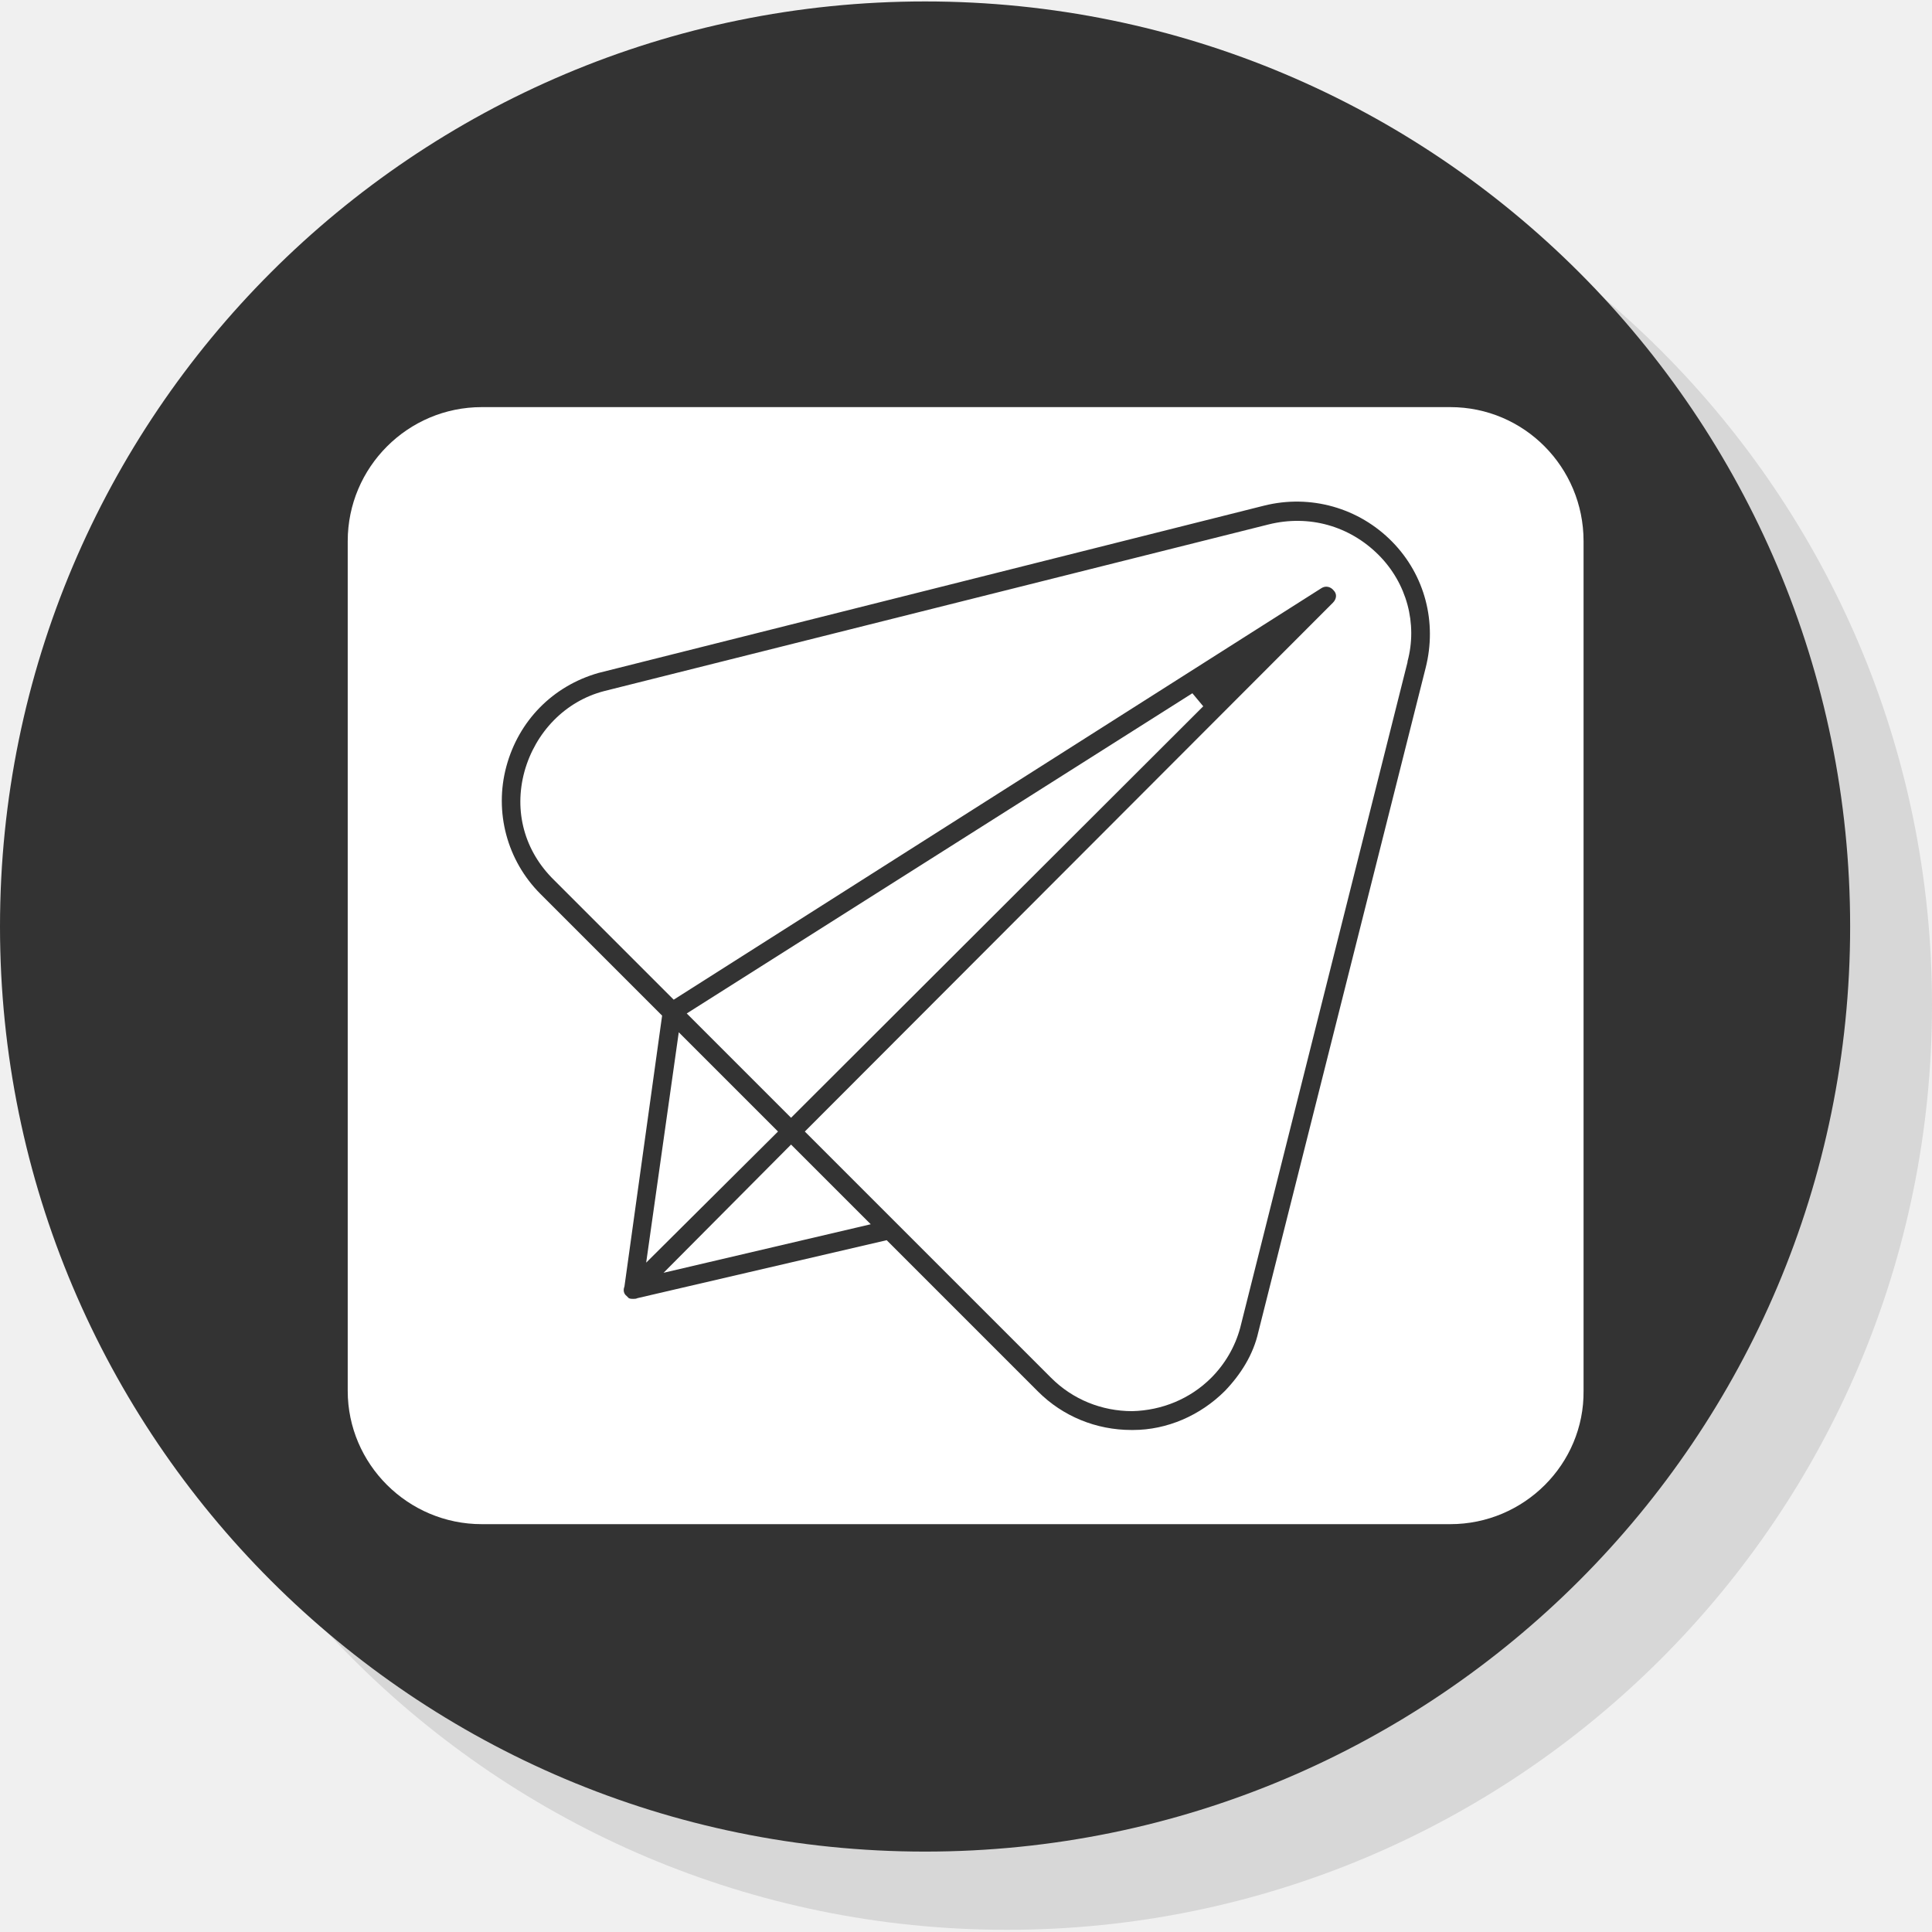
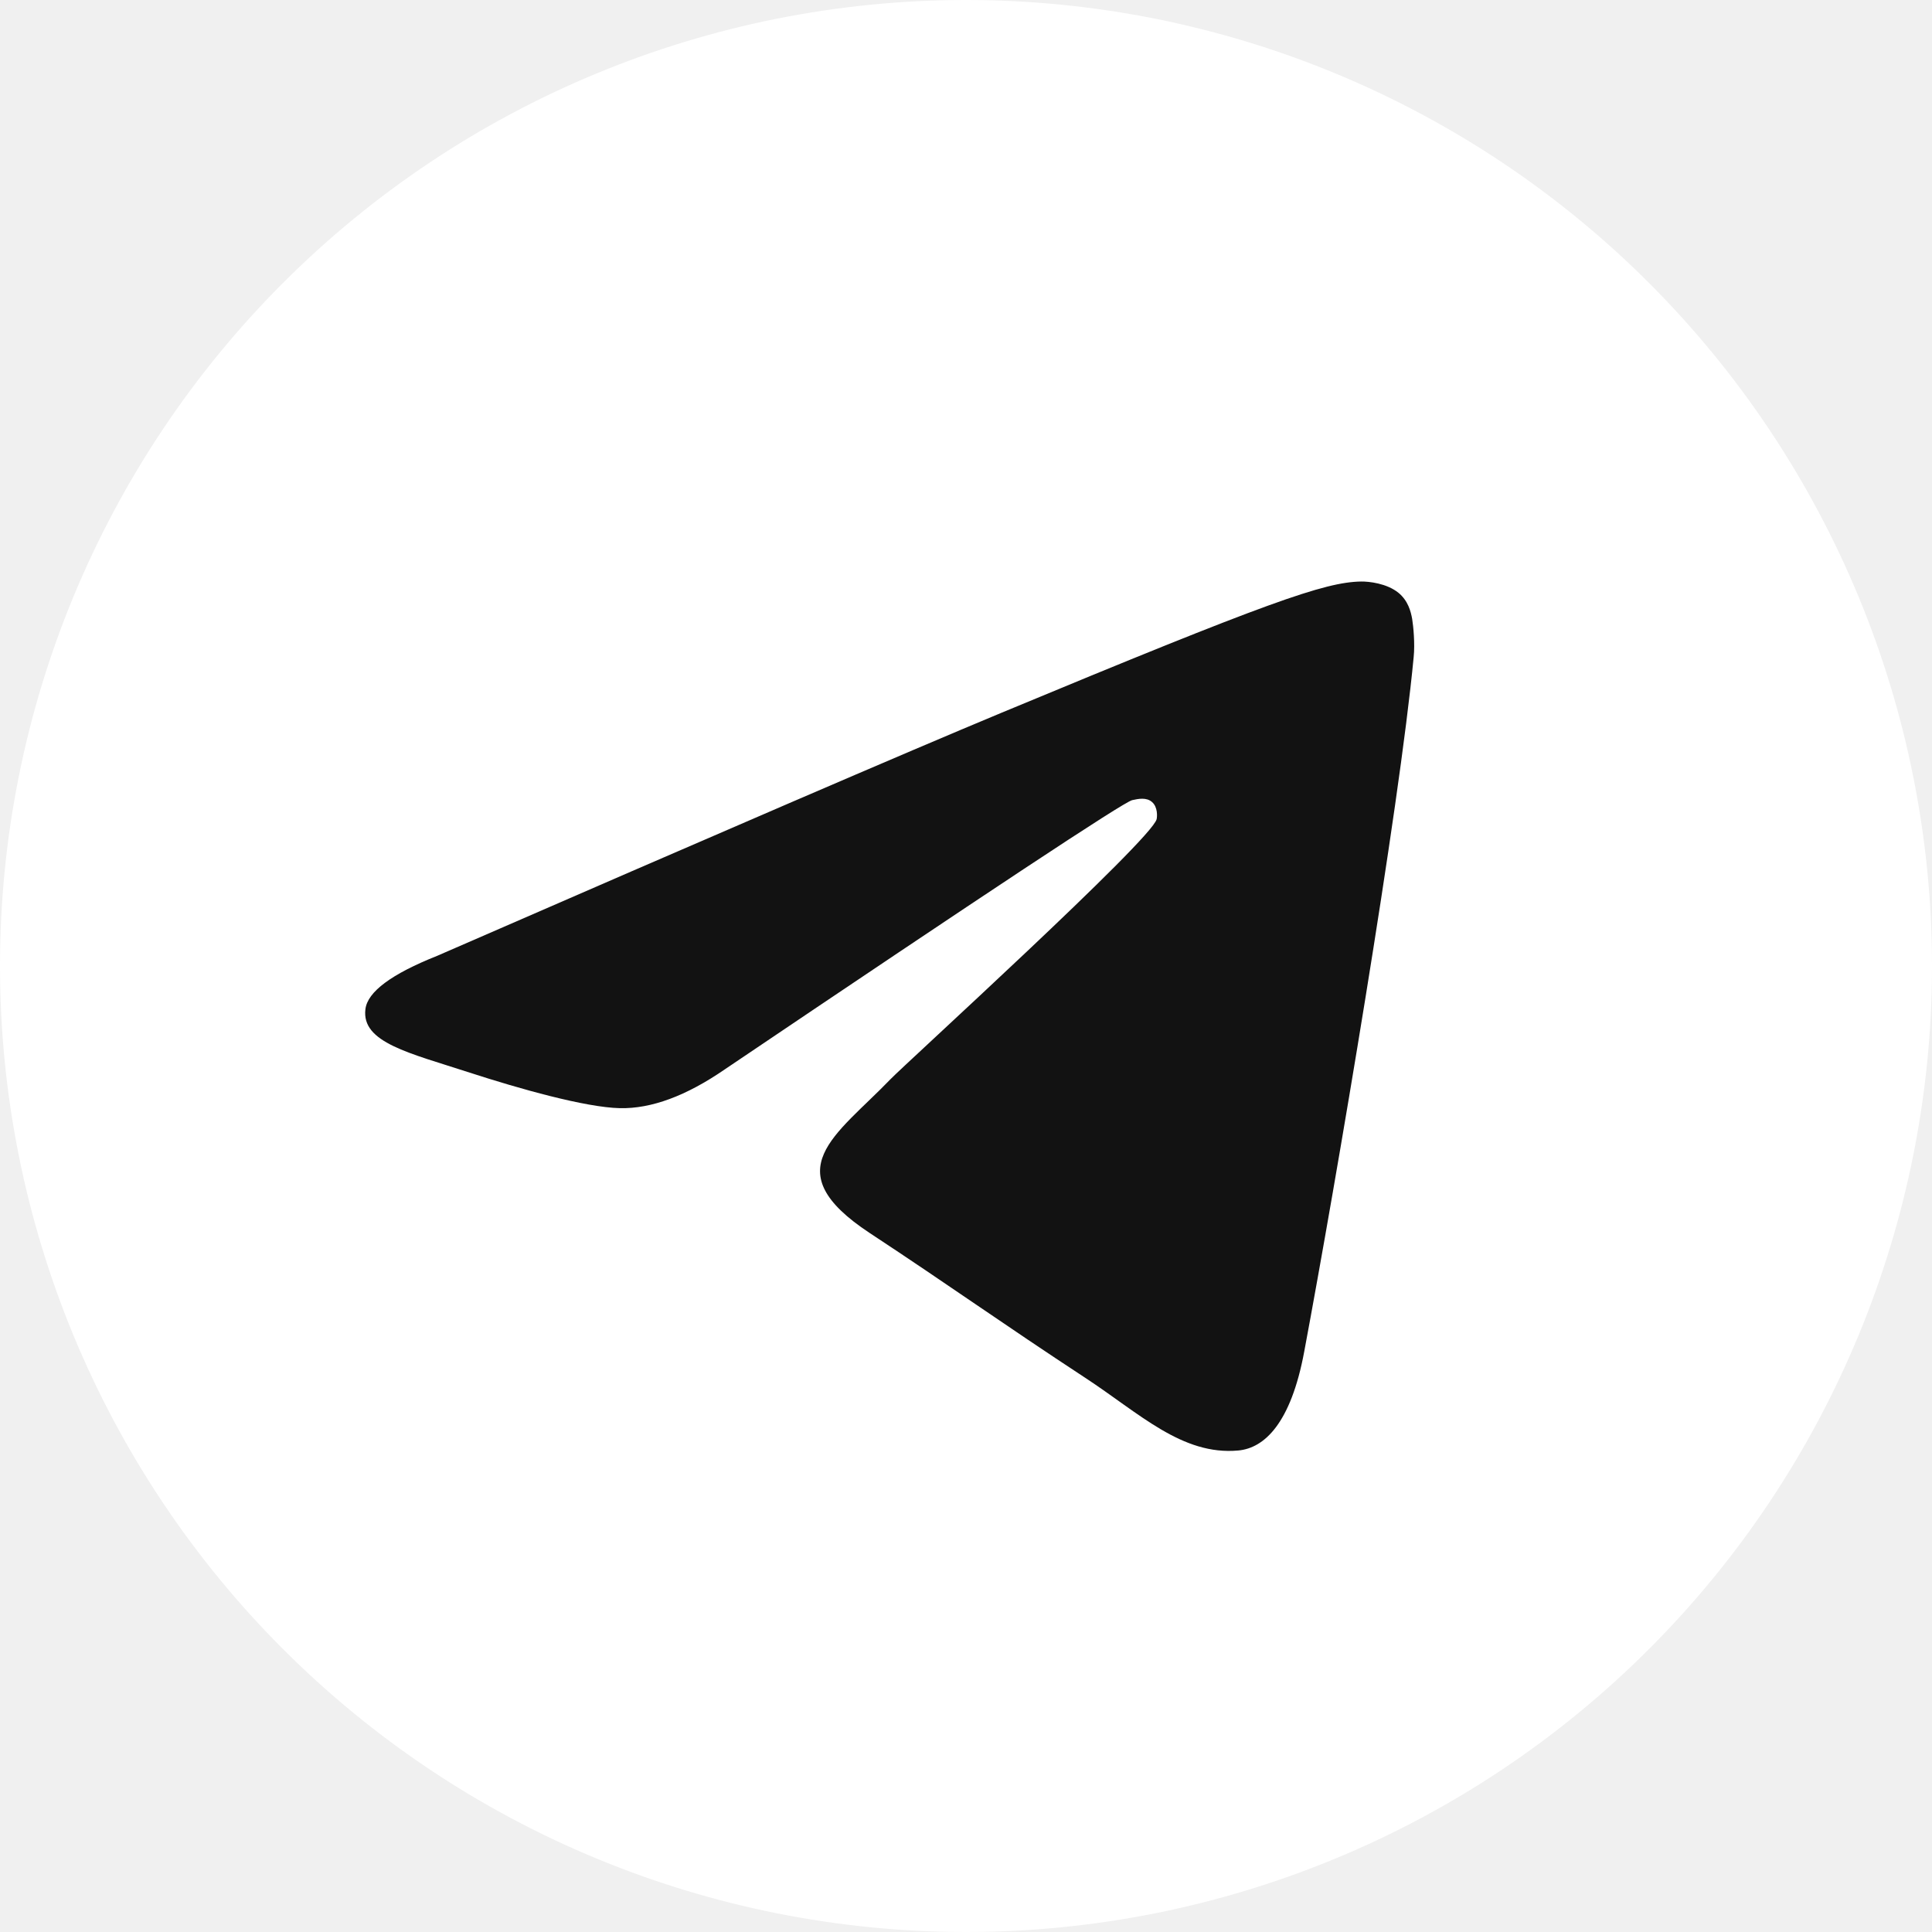
- <svg xmlns="http://www.w3.org/2000/svg" xml:space="preserve" width="44px" height="44px" version="1.1" style="shape-rendering:geometricPrecision; text-rendering:geometricPrecision; image-rendering:optimizeQuality; fill-rule:evenodd; clip-rule:evenodd" viewBox="0 0 2667 2667">
+ <svg xmlns="http://www.w3.org/2000/svg" width="44px" height="44px" viewBox="0 0 256 256" version="1.1" preserveAspectRatio="xMidYMid">
  <defs>
-     <style type="text/css">
-    
-     .fil1 {fill:#333333}
-     .fil0 {fill:#D7D7D7}
-     .fil2 {fill:white}
-    
-   </style>
+     <linearGradient x1="50%" y1="2.77555756e-15%" x2="50%" y2="100%" id="telegramLinearGradient-1">
+       <stop stop-color="#fff" offset="0%" />
+       <stop stop-color="#fff" offset="100%" />
+     </linearGradient>
  </defs>
-   <g id="_307634360">
-     <circle class="fil0" cx="1390" cy="1387" r="1277" />
-     <circle class="fil1" cx="1277" cy="1279" r="1277" />
-   </g>
-   <g id="Layer_x0020_1">
-     <path class="fil2" d="M2002 2104l-1337 0c-102,0 -185,-83 -185,-184l0 -1173c0,-102 83,-185 185,-185l1337 0c102,0 184,83 184,185l0 1173c1,101 -82,184 -184,184zm-1176 -1175c-63,18 -110,66 -127,129 -17,63 1,130 47,176l168 168 -52 374c-2,5 -1,10 3,13 1,1 2,2 3,3l0 0 0 0 0 0c2,1 4,1 6,1l0 0 0 0c2,0 4,0 6,-1l344 -80 209 209c34,34 80,53 129,53 1,0 1,0 2,0 47,0 93,-20 127,-54 22,-23 39,-50 46,-81l231 -917c16,-63 -1,-128 -46,-174 -46,-47 -113,-66 -177,-50l-919 231 0 0zm353 738l23 23 -286 67 176 -177 87 87zm-287 76l45 -318 137 137 -182 181zm1051 -830l0 1 -231 919c-7,26 -21,50 -40,69 0,0 0,0 0,0 -29,29 -68,45 -109,46 -42,0 -82,-16 -112,-46l-340 -340 729 -730c5,-5 6,-12 1,-17 -4,-5 -11,-7 -17,-3l-894 568 -165 -165c-41,-40 -56,-95 -41,-150 15,-54 56,-97 110,-111l917 -230c56,-14 112,2 152,42 39,39 54,95 40,147zm-851 630l-144 -144 698 -442 15 18 -569 568z" />
+   <g>
+     <path d="M128,0 C94.06,0 61.48,13.494 37.5,37.49 C13.5,61.486 0,94.066 0,128 C0,161.934 13.5,194.514 37.5,218.51 C61.48,242.506 94.06,256 128,256 C161.94,256 194.52,242.506 218.5,218.51 C242.5,194.514 256,161.934 256,128 C256,94.066 242.5,61.486 218.5,37.49 C194.52,13.494 161.94,0 128,0 Z" fill="url(#telegramLinearGradient-1)" />
+     <path d="M57.94,126.648 C95.26,110.392 120.14,99.674 132.58,94.496 C168.14,79.71 175.52,77.142 180.34,77.055 C181.4,77.038 183.76,77.3 185.3,78.546 C186.58,79.596 186.94,81.016 187.12,82.012 C187.28,83.008 187.5,85.278 187.32,87.05 C185.4,107.29 177.06,156.406 172.82,179.076 C171.04,188.668 167.5,191.884 164.08,192.198 C156.64,192.882 151,187.286 143.8,182.568 C132.54,175.182 126.18,170.586 115.24,163.38 C102.6,155.052 110.8,150.474 118,142.994 C119.88,141.036 152.64,111.246 153.26,108.544 C153.34,108.206 153.42,106.946 152.66,106.282 C151.92,105.616 150.82,105.844 150.02,106.024 C148.88,106.28 130.9,118.176 96.02,141.71 C90.92,145.218 86.3,146.928 82.14,146.838 C77.58,146.74 68.78,144.254 62.24,142.13 C54.24,139.524 47.86,138.146 48.42,133.72 C48.7,131.416 51.88,129.058 57.94,126.648 L57.94,126.648 Z" fill="#121212" />
  </g>
</svg>
